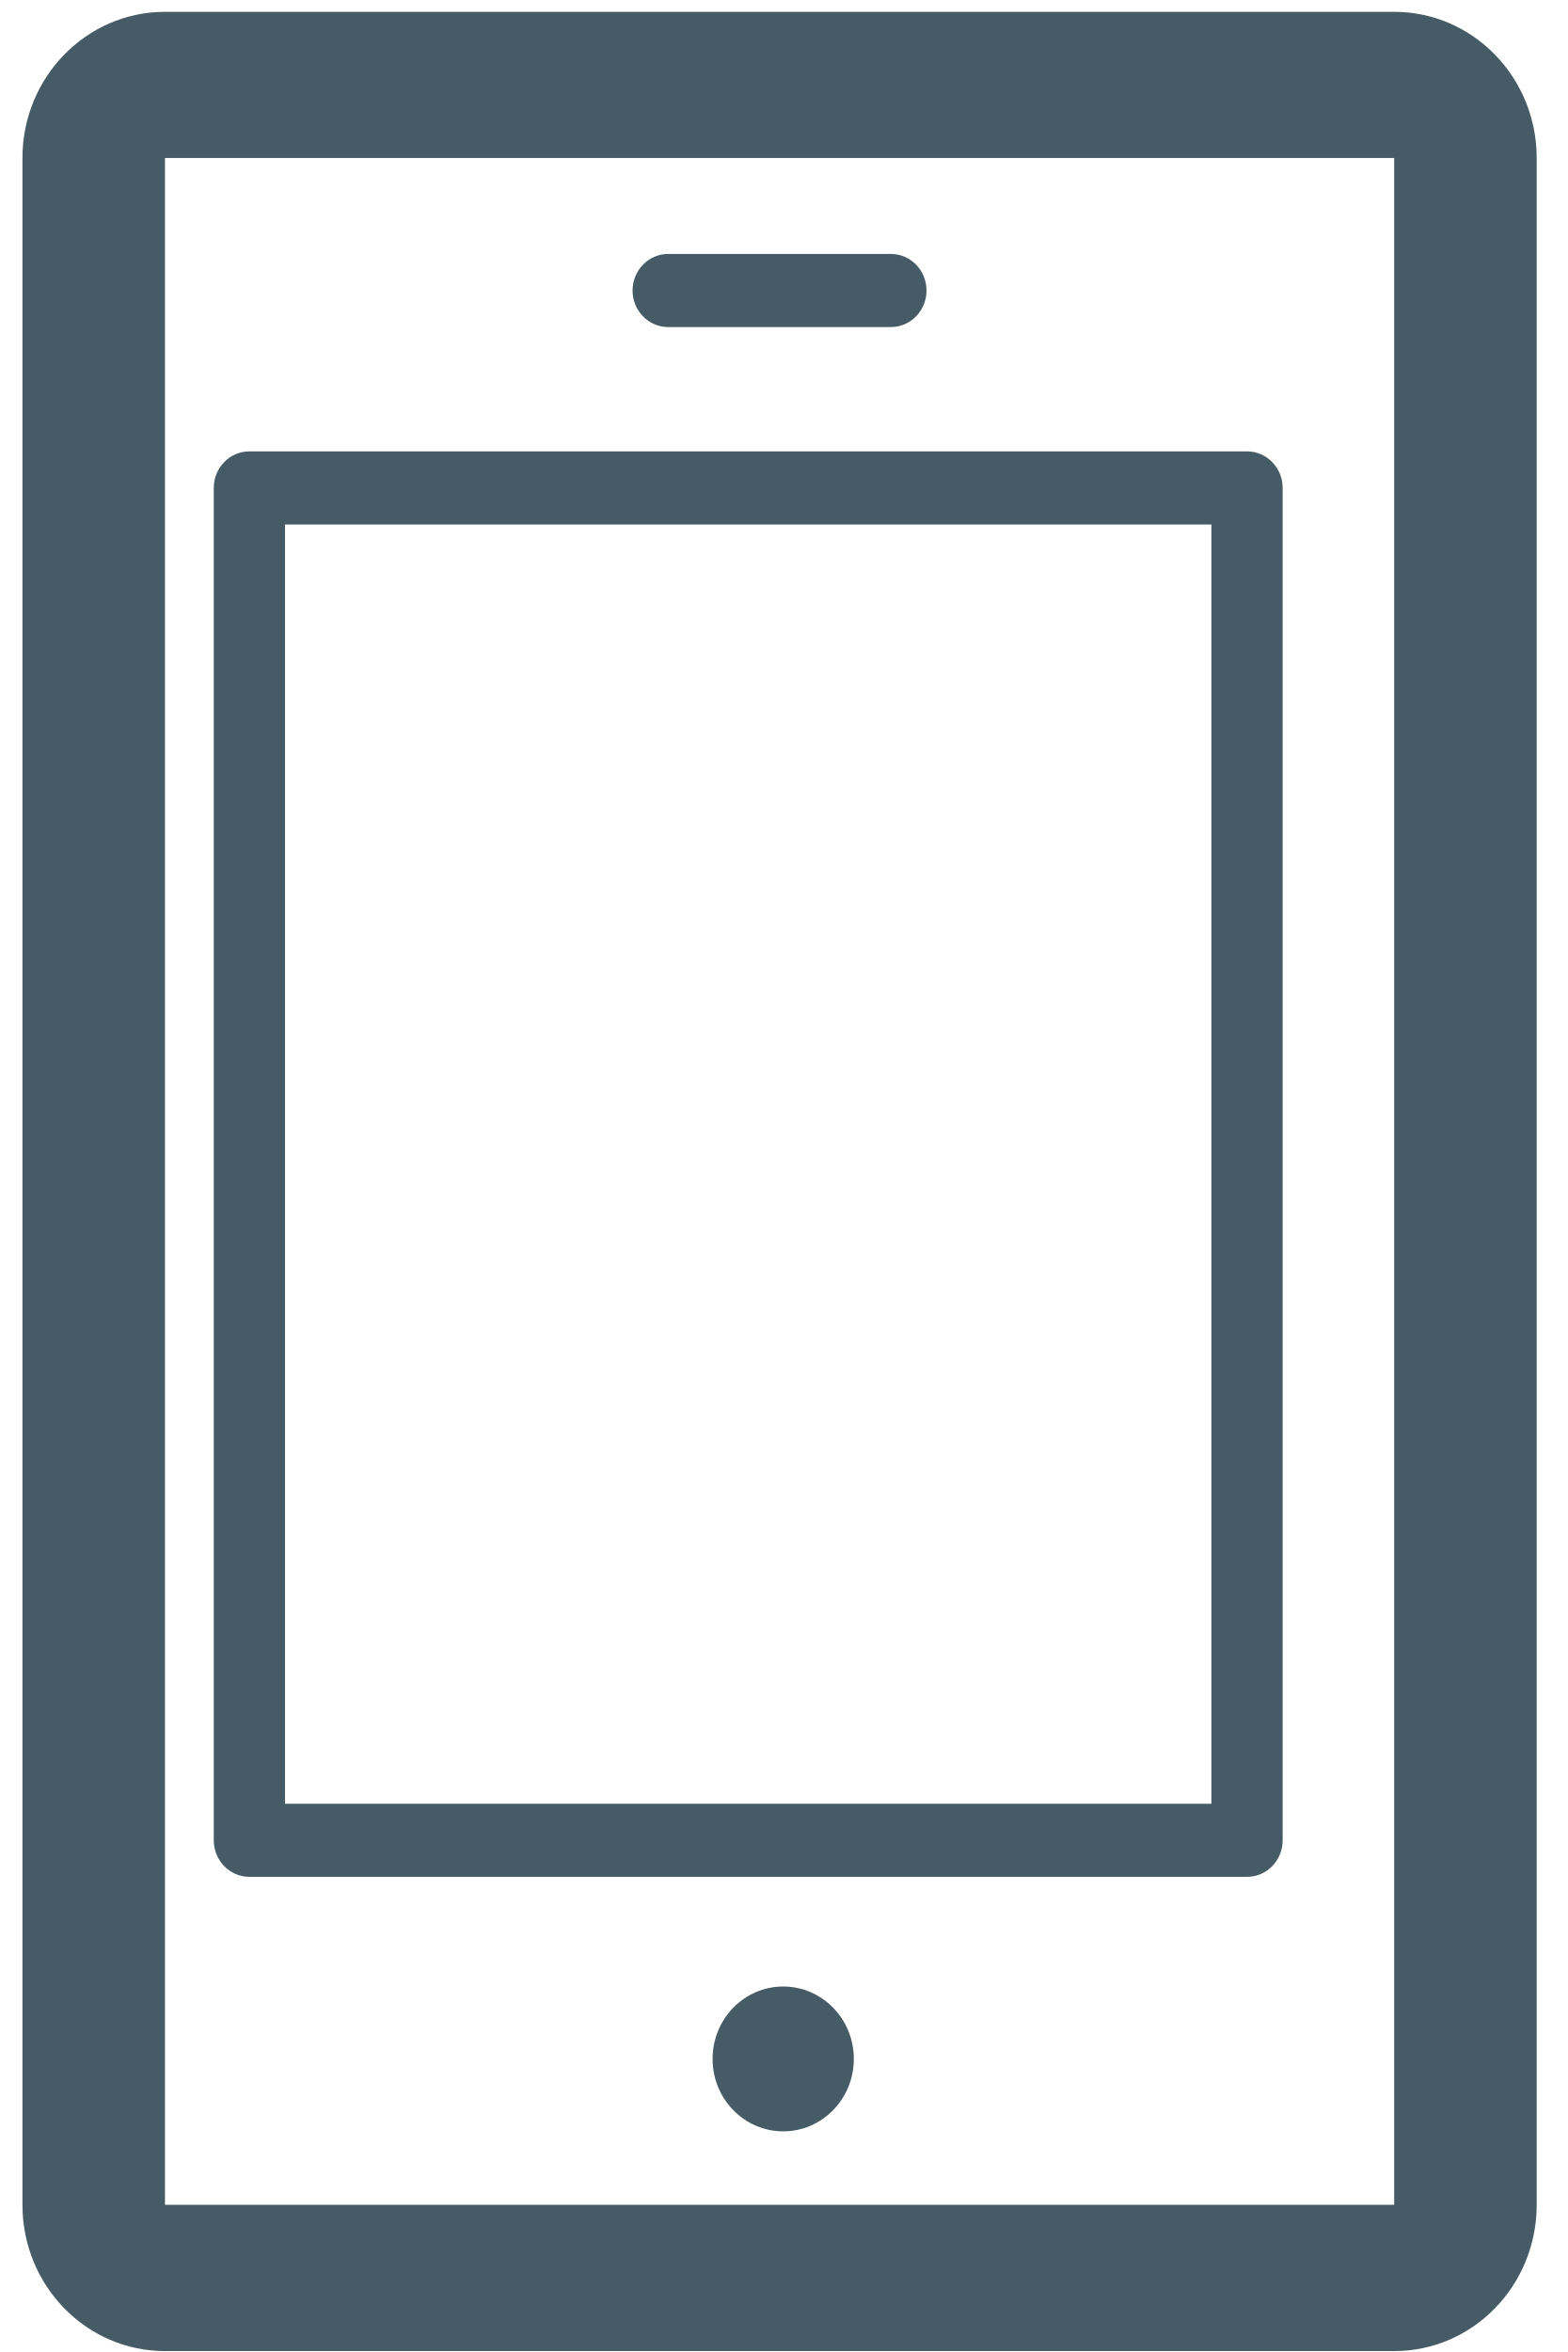
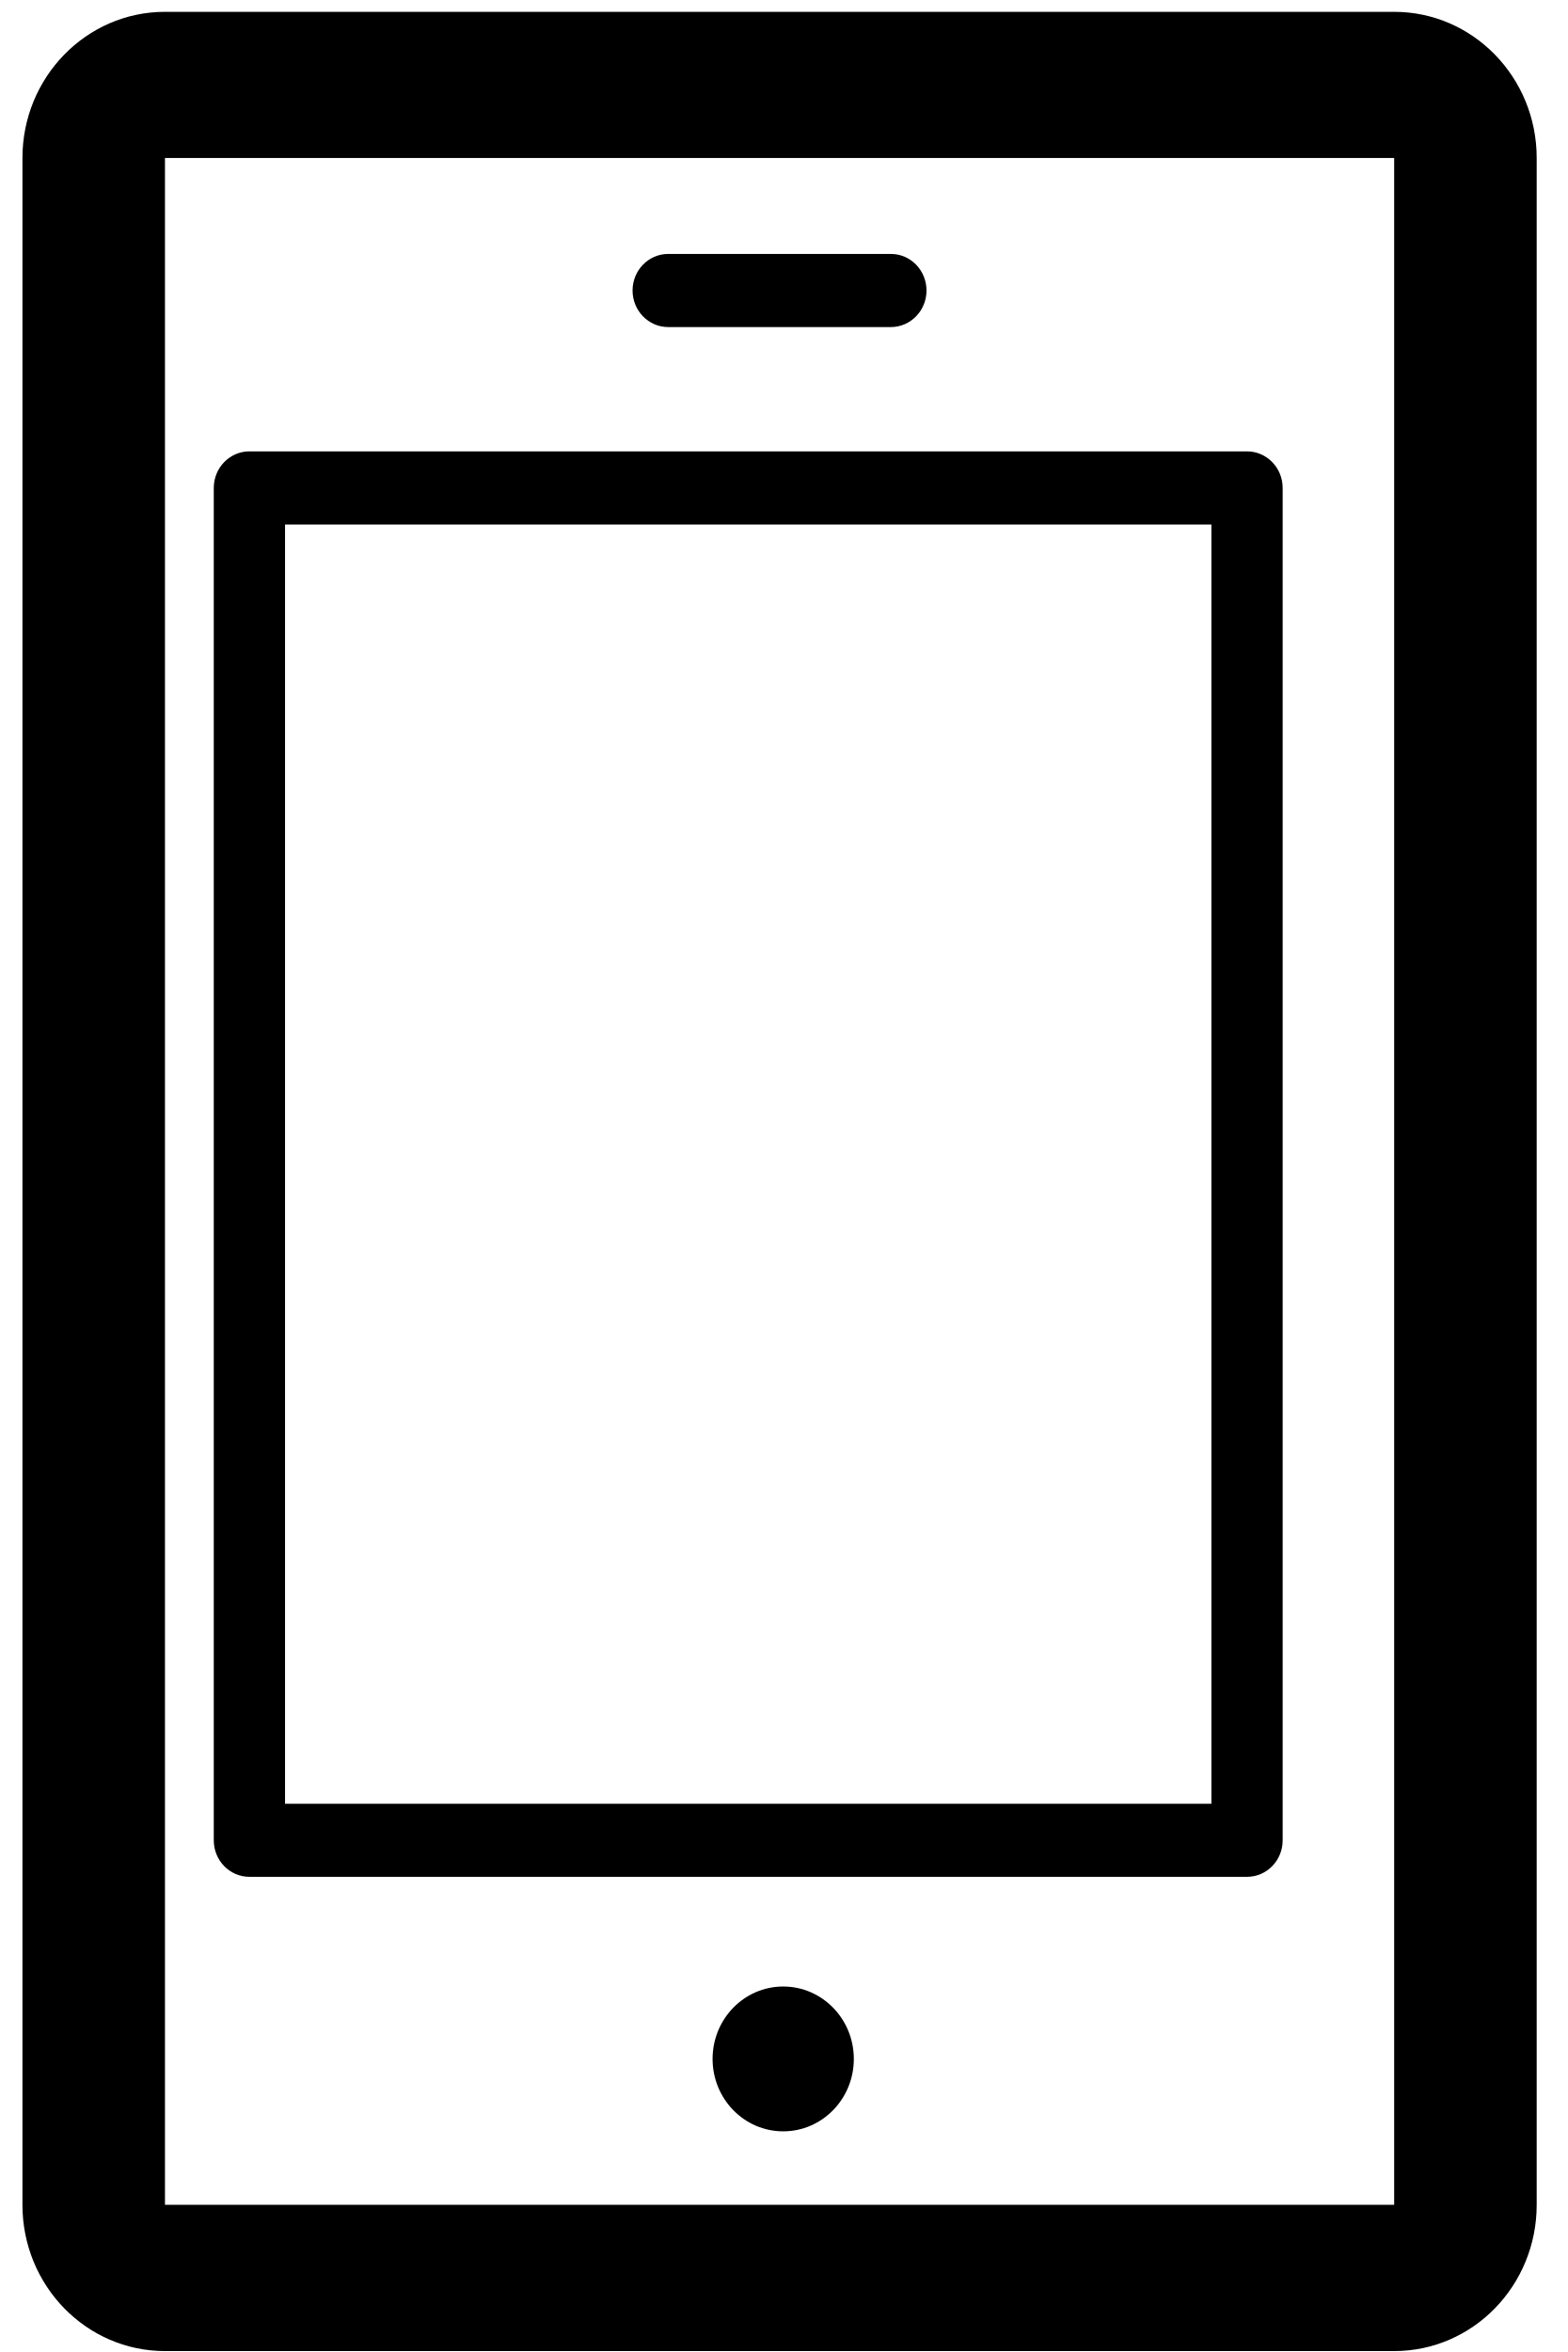
<svg xmlns="http://www.w3.org/2000/svg" width="22px" height="33px" viewBox="0 0 22 33" version="1.1">
  <defs />
  <g id="Page-1" stroke="none" stroke-width="1" fill="none" fill-rule="evenodd">
-     <g id="Desktop-HD-Copy-5" transform="translate(-424, -801)" fill="#455B65">
+     <g id="Desktop-HD-Copy-5" transform="translate(-424, -801)" fill="black">
      <g id="responsive" transform="translate(424, 801)">
        <g id="Group">
          <path d="M19.565,0.166 L2.315,0.166 C1.211,0.166 0.315,1.085 0.315,2.217 L0.315,30.935 C0.315,32.069 1.211,32.987 2.315,32.987 L19.565,32.987 C20.67,32.987 21.565,32.069 21.565,30.935 L21.565,2.217 C21.565,1.084 20.669,0.166 19.565,0.166 Z M2.315,2.217 L19.565,2.217 L19.565,30.935 L2.315,30.935 L2.315,2.217 Z" id="Shape" />
          <path d="M12.502,3.563 L9.377,3.563 C9.101,3.563 8.877,3.793 8.877,4.076 C8.877,4.359 9.101,4.589 9.377,4.589 L12.502,4.589 C12.778,4.589 13.002,4.359 13.002,4.076 C13.002,3.793 12.779,3.563 12.502,3.563 Z" id="Shape" />
        </g>
        <path d="M17.5,26.333 L3.5,26.333 C3.224,26.333 3,26.104 3,25.821 L3,6.846 C3,6.563 3.224,6.333 3.5,6.333 L17.5,6.333 C17.776,6.333 18,6.563 18,6.846 L18,25.821 C18,26.104 17.776,26.333 17.5,26.333 Z M4,25.308 L17,25.308 L17,7.359 L4,7.359 L4,25.308 Z" id="Shape" />
        <ellipse id="Oval" cx="10.991" cy="28.888" rx="0.991" ry="1.016" />
      </g>
    </g>
  </g>
</svg>
